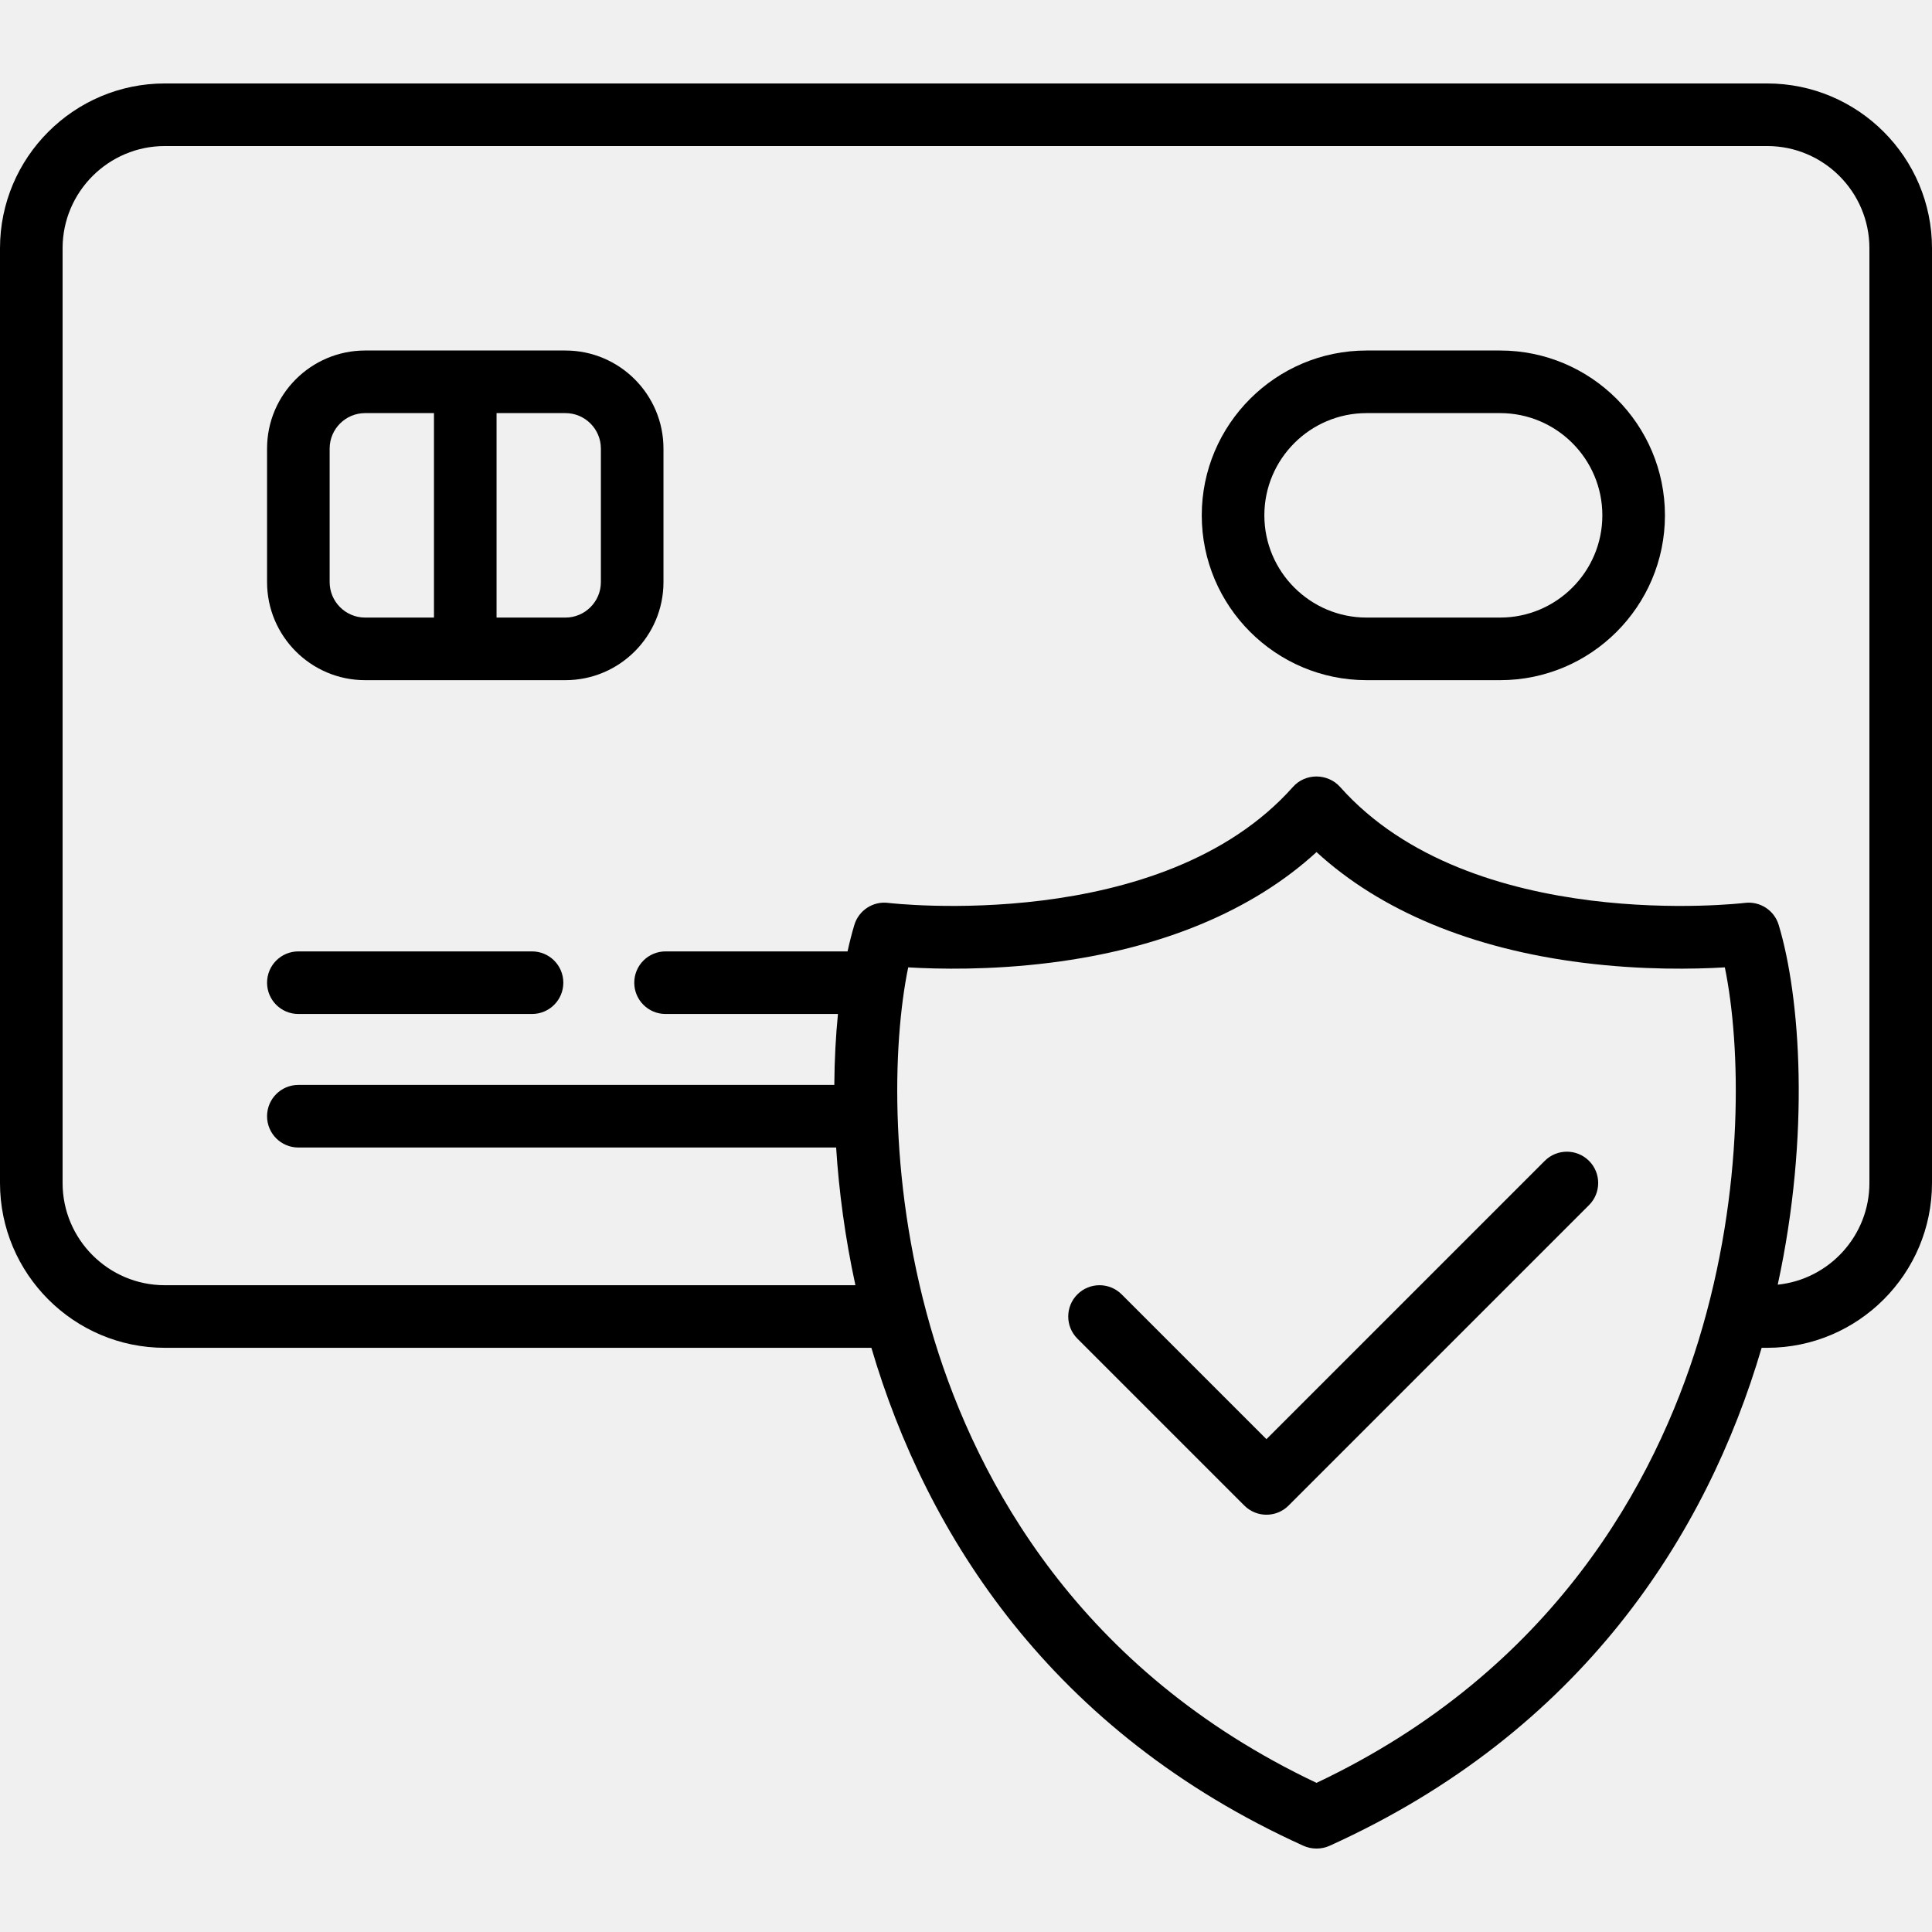
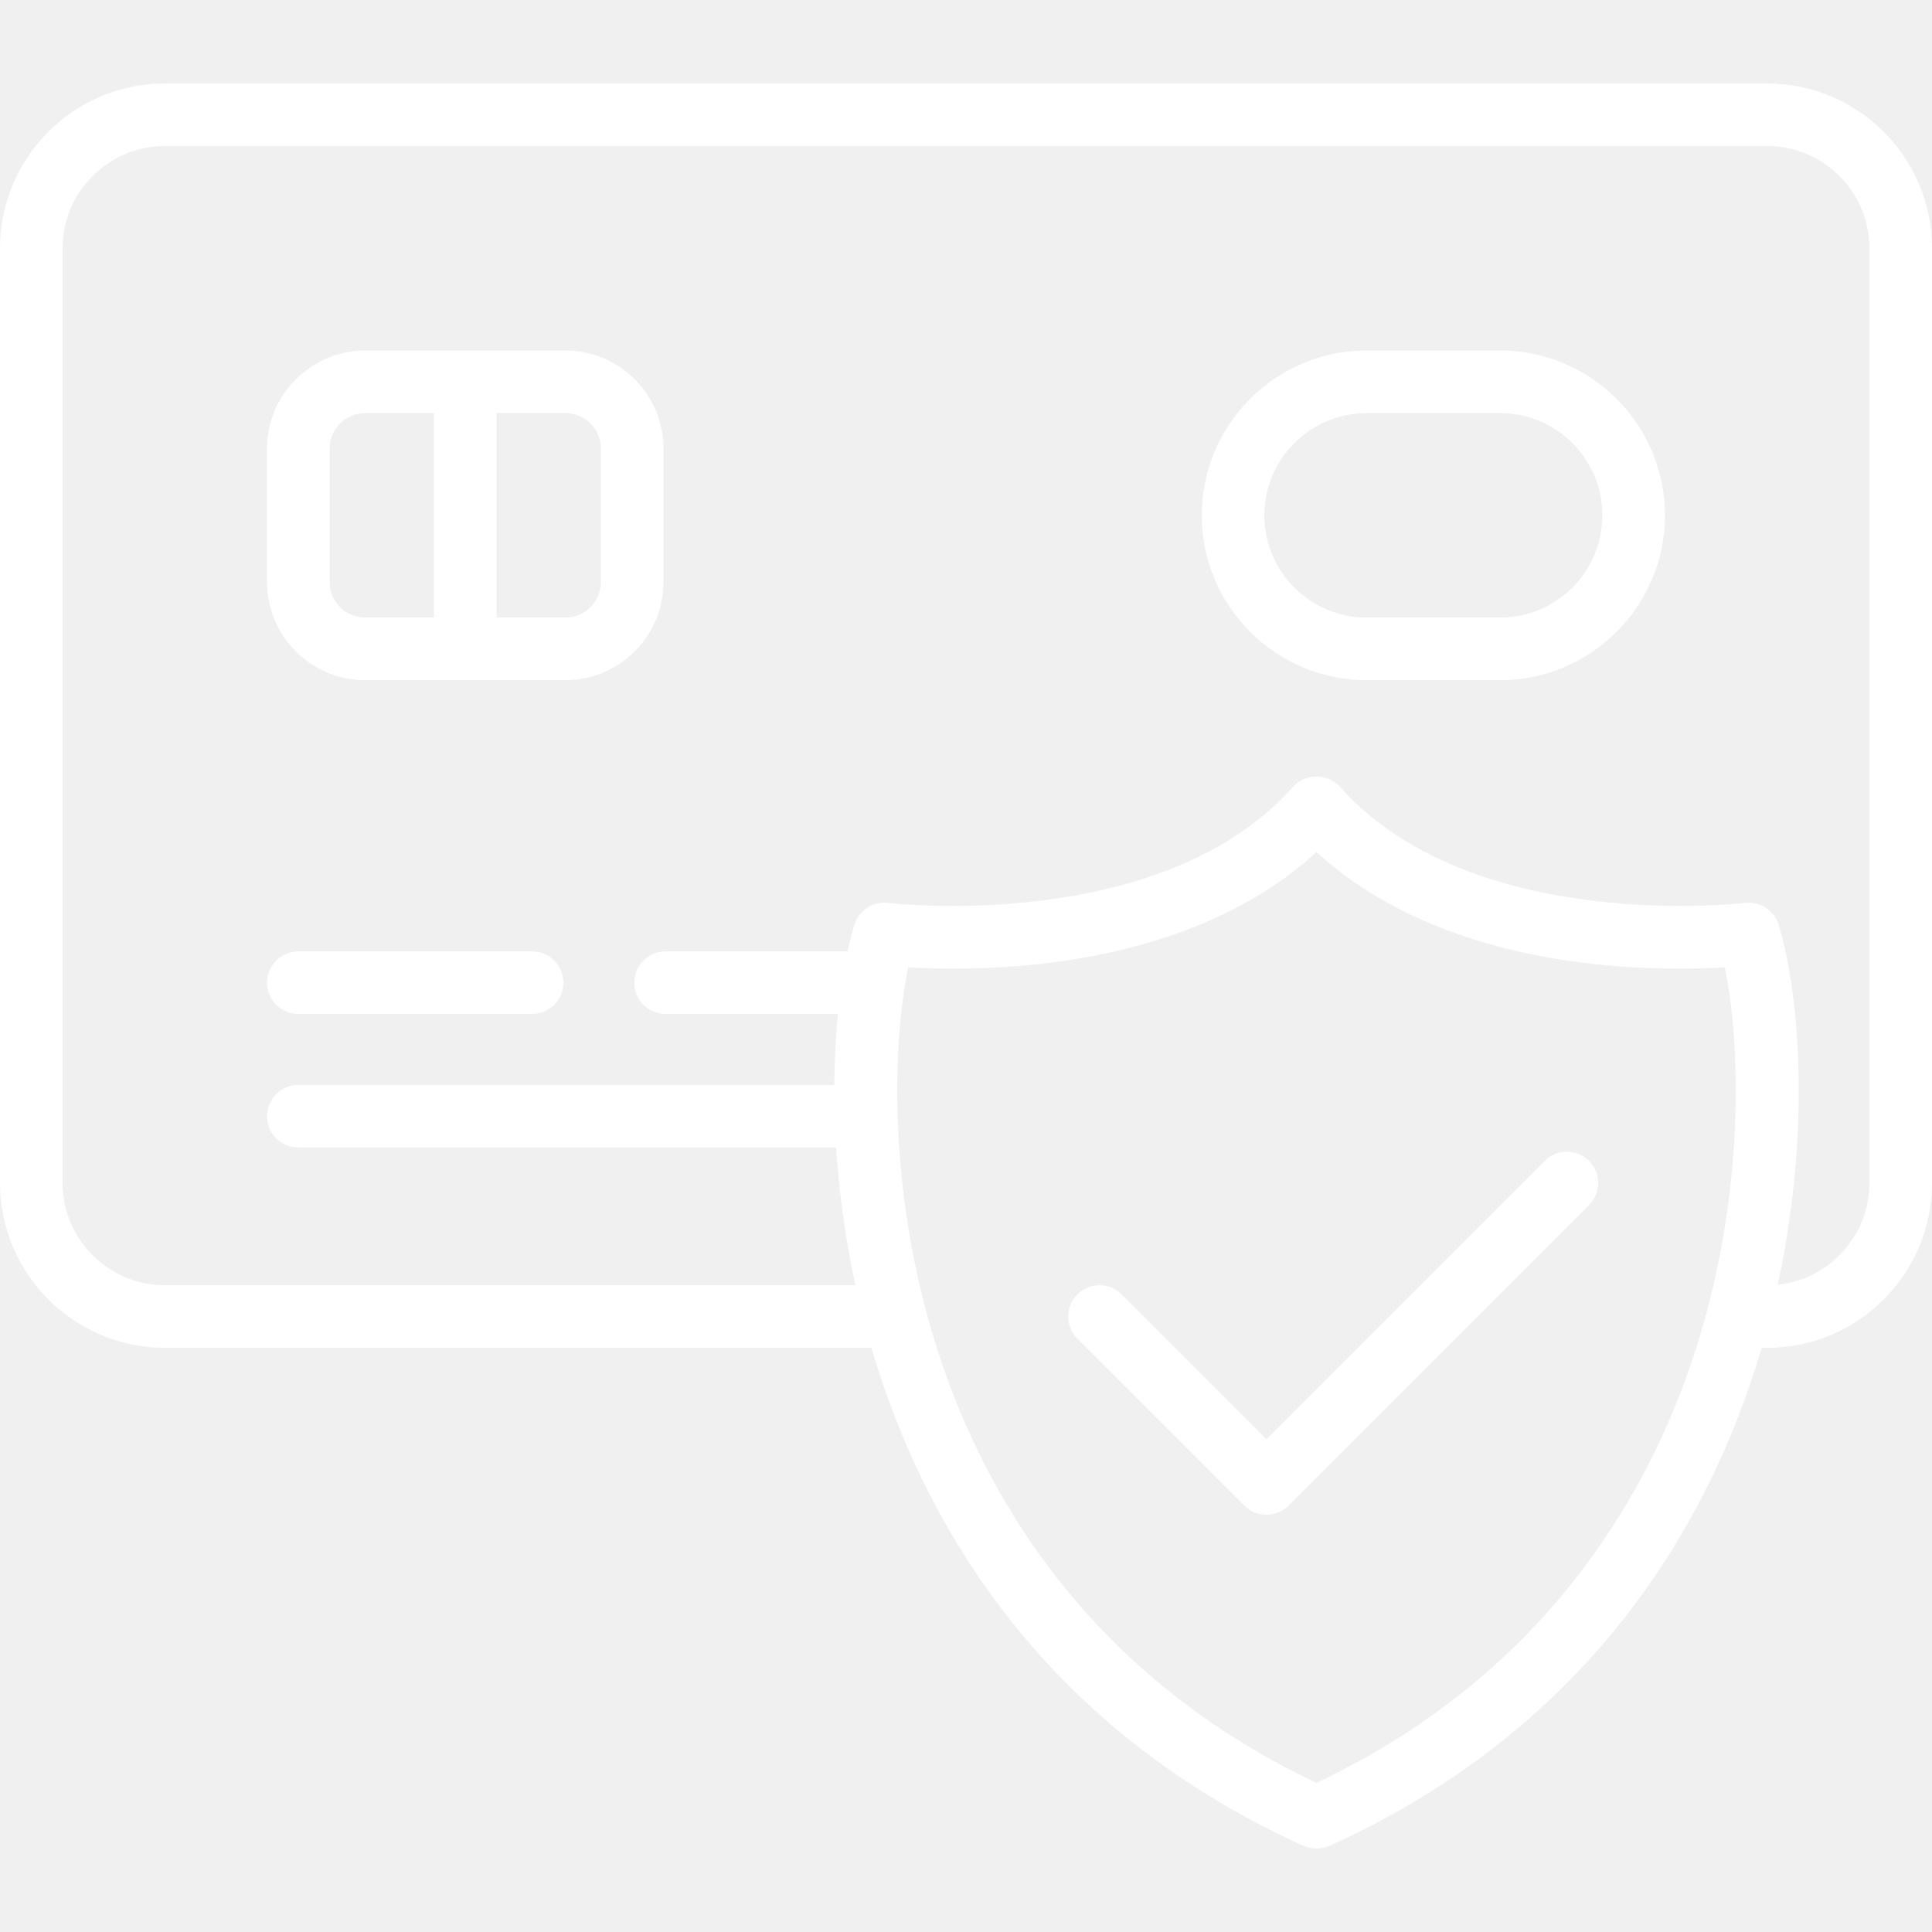
<svg xmlns="http://www.w3.org/2000/svg" version="1.1" viewBox="0 0 463 463" enable-background="new 0 0 463 463">
  <g>
-     <path style="fill:#000000;" d="m127.5,228h-56c-4.143,0-7.5,3.358-7.5,7.5s3.357,7.5 7.5,7.5h56c4.143,0 7.5-3.358 7.5-7.5s-3.357-7.5-7.5-7.5z" />
-     <path style="fill:#000000;" d="m135.5,84h-48c-12.958,0-23.5,10.542-23.5,23.5v32c0,12.958 10.542,23.5 23.5,23.5h48c12.958,0 23.5-10.542 23.5-23.5v-32c0-12.958-10.542-23.5-23.5-23.5zm-56.5,55.5v-32c0-4.687 3.813-8.5 8.5-8.5h16.5v49h-16.5c-4.687,0-8.5-3.813-8.5-8.5zm65,0c0,4.687-3.813,8.5-8.5,8.5h-16.5v-49h16.5c4.687,0 8.5,3.813 8.5,8.5v32z" />
-     <path style="fill:#000000;" d="m359.5,84h-32c-21.78,0-39.5,17.72-39.5,39.5s17.72,39.5 39.5,39.5h32c21.78,0 39.5-17.72 39.5-39.5s-17.72-39.5-39.5-39.5zm0,64h-32c-13.51,0-24.5-10.991-24.5-24.5s10.99-24.5 24.5-24.5h32c13.51,0 24.5,10.991 24.5,24.5s-10.99,24.5-24.5,24.5z" />
-     <path style="fill:#000000;" d="m423.5,20h-384c-21.78,0-39.5,17.72-39.5,39.5v224c0,21.78 17.72,39.5 39.5,39.5h169.325c13.181,44.811 43.144,92.001 103.53,119.333 0.972,0.44 2.026,0.667 3.093,0.667h0.104c1.066,0 2.121-0.228 3.093-0.667 60.386-27.331 90.349-74.522 103.53-119.333h1.325c21.78,0 39.5-17.72 39.5-39.5v-224c-5.68434e-14-21.78-17.72-39.5-39.5-39.5zm-108,407.26c-56.998-26.98-81.252-72.41-91.567-106.062-11.092-36.186-10.091-70.915-6.284-89.371 7.233,0.433 19.672,0.689 34.002-1.105 26.635-3.335 48.521-12.456 63.85-26.523 15.328,14.067 37.215,23.188 63.85,26.523 14.333,1.795 26.771,1.539 34.002,1.105 3.807,18.457 4.808,53.186-6.284,89.371-10.317,33.652-34.571,79.082-91.569,106.062zm132.5-143.76c0,12.655-9.645,23.099-21.97,24.37 7.854-36.182 5.404-69.047 0.23-86.214-1.054-3.497-4.48-5.728-8.106-5.278-0.654,0.08-65.5,7.636-96.997-27.782-1.494-1.679-3.597-2.495-5.656-2.516-2.121,0.01-4.162,0.836-5.656,2.516-31.497,35.417-96.346,27.861-96.99,27.782-3.625-0.459-7.058,1.775-8.113,5.277-0.58,1.923-1.124,4.045-1.625,6.345h-43.617c-4.143,0-7.5,3.358-7.5,7.5s3.357,7.5 7.5,7.5h41.314c-0.521,5.23-0.83,10.931-0.873,17h-128.441c-4.143,0-7.5,3.358-7.5,7.5s3.357,7.5 7.5,7.5h128.877c0.666,10.408 2.126,21.536 4.622,33h-165.499c-13.51,0-24.5-10.991-24.5-24.5v-224c0-13.509 10.99-24.5 24.5-24.5h384c13.51,0 24.5,10.991 24.5,24.5v224z" />
-     <path style="fill:#000000;" d="m370.196,278.197l-66.696,66.697-34.696-34.697c-2.93-2.929-7.678-2.929-10.607,0-2.929,2.929-2.929,7.678 0,10.606l40,40c1.465,1.464 3.385,2.197 5.304,2.197s3.839-0.732 5.304-2.197l72-72c2.929-2.929 2.929-7.678 0-10.606-2.931-2.929-7.679-2.929-10.609,0z" />
+     <path style="fill:#FFFFFF;" d="m127.5,228h-56c-4.143,0-7.5,3.358-7.5,7.5s3.357,7.5 7.5,7.5h56c4.143,0 7.5-3.358 7.5-7.5s-3.357-7.5-7.5-7.5z" />
+     <path style="fill:#FFFFFF;" d="m135.5,84h-48c-12.958,0-23.5,10.542-23.5,23.5v32c0,12.958 10.542,23.5 23.5,23.5h48c12.958,0 23.5-10.542 23.5-23.5v-32c0-12.958-10.542-23.5-23.5-23.5zm-56.5,55.5v-32c0-4.687 3.813-8.5 8.5-8.5h16.5v49h-16.5c-4.687,0-8.5-3.813-8.5-8.5zm65,0c0,4.687-3.813,8.5-8.5,8.5h-16.5v-49h16.5c4.687,0 8.5,3.813 8.5,8.5v32z" />
+     <path style="fill:#FFFFFF;" d="m359.5,84h-32c-21.78,0-39.5,17.72-39.5,39.5s17.72,39.5 39.5,39.5h32c21.78,0 39.5-17.72 39.5-39.5s-17.72-39.5-39.5-39.5zm0,64h-32c-13.51,0-24.5-10.991-24.5-24.5s10.99-24.5 24.5-24.5h32c13.51,0 24.5,10.991 24.5,24.5s-10.99,24.5-24.5,24.5z" />
+     <path style="fill:#FFFFFF;" d="m423.5,20h-384c-21.78,0-39.5,17.72-39.5,39.5v224c0,21.78 17.72,39.5 39.5,39.5h169.325c13.181,44.811 43.144,92.001 103.53,119.333 0.972,0.44 2.026,0.667 3.093,0.667h0.104c1.066,0 2.121-0.228 3.093-0.667 60.386-27.331 90.349-74.522 103.53-119.333h1.325c21.78,0 39.5-17.72 39.5-39.5v-224c-5.68434e-14-21.78-17.72-39.5-39.5-39.5zm-108,407.26c-56.998-26.98-81.252-72.41-91.567-106.062-11.092-36.186-10.091-70.915-6.284-89.371 7.233,0.433 19.672,0.689 34.002-1.105 26.635-3.335 48.521-12.456 63.85-26.523 15.328,14.067 37.215,23.188 63.85,26.523 14.333,1.795 26.771,1.539 34.002,1.105 3.807,18.457 4.808,53.186-6.284,89.371-10.317,33.652-34.571,79.082-91.569,106.062zm132.5-143.76c0,12.655-9.645,23.099-21.97,24.37 7.854-36.182 5.404-69.047 0.23-86.214-1.054-3.497-4.48-5.728-8.106-5.278-0.654,0.08-65.5,7.636-96.997-27.782-1.494-1.679-3.597-2.495-5.656-2.516-2.121,0.01-4.162,0.836-5.656,2.516-31.497,35.417-96.346,27.861-96.99,27.782-3.625-0.459-7.058,1.775-8.113,5.277-0.58,1.923-1.124,4.045-1.625,6.345h-43.617c-4.143,0-7.5,3.358-7.5,7.5s3.357,7.5 7.5,7.5h41.314c-0.521,5.23-0.83,10.931-0.873,17h-128.441c-4.143,0-7.5,3.358-7.5,7.5s3.357,7.5 7.5,7.5h128.877c0.666,10.408 2.126,21.536 4.622,33h-165.499c-13.51,0-24.5-10.991-24.5-24.5v-224c0-13.509 10.99-24.5 24.5-24.5h384c13.51,0 24.5,10.991 24.5,24.5v224z" />
+     <path style="fill:#FFFFFF;" d="m370.196,278.197l-66.696,66.697-34.696-34.697c-2.93-2.929-7.678-2.929-10.607,0-2.929,2.929-2.929,7.678 0,10.606l40,40c1.465,1.464 3.385,2.197 5.304,2.197s3.839-0.732 5.304-2.197l72-72c2.929-2.929 2.929-7.678 0-10.606-2.931-2.929-7.679-2.929-10.609,0z" />
  </g>
</svg>
